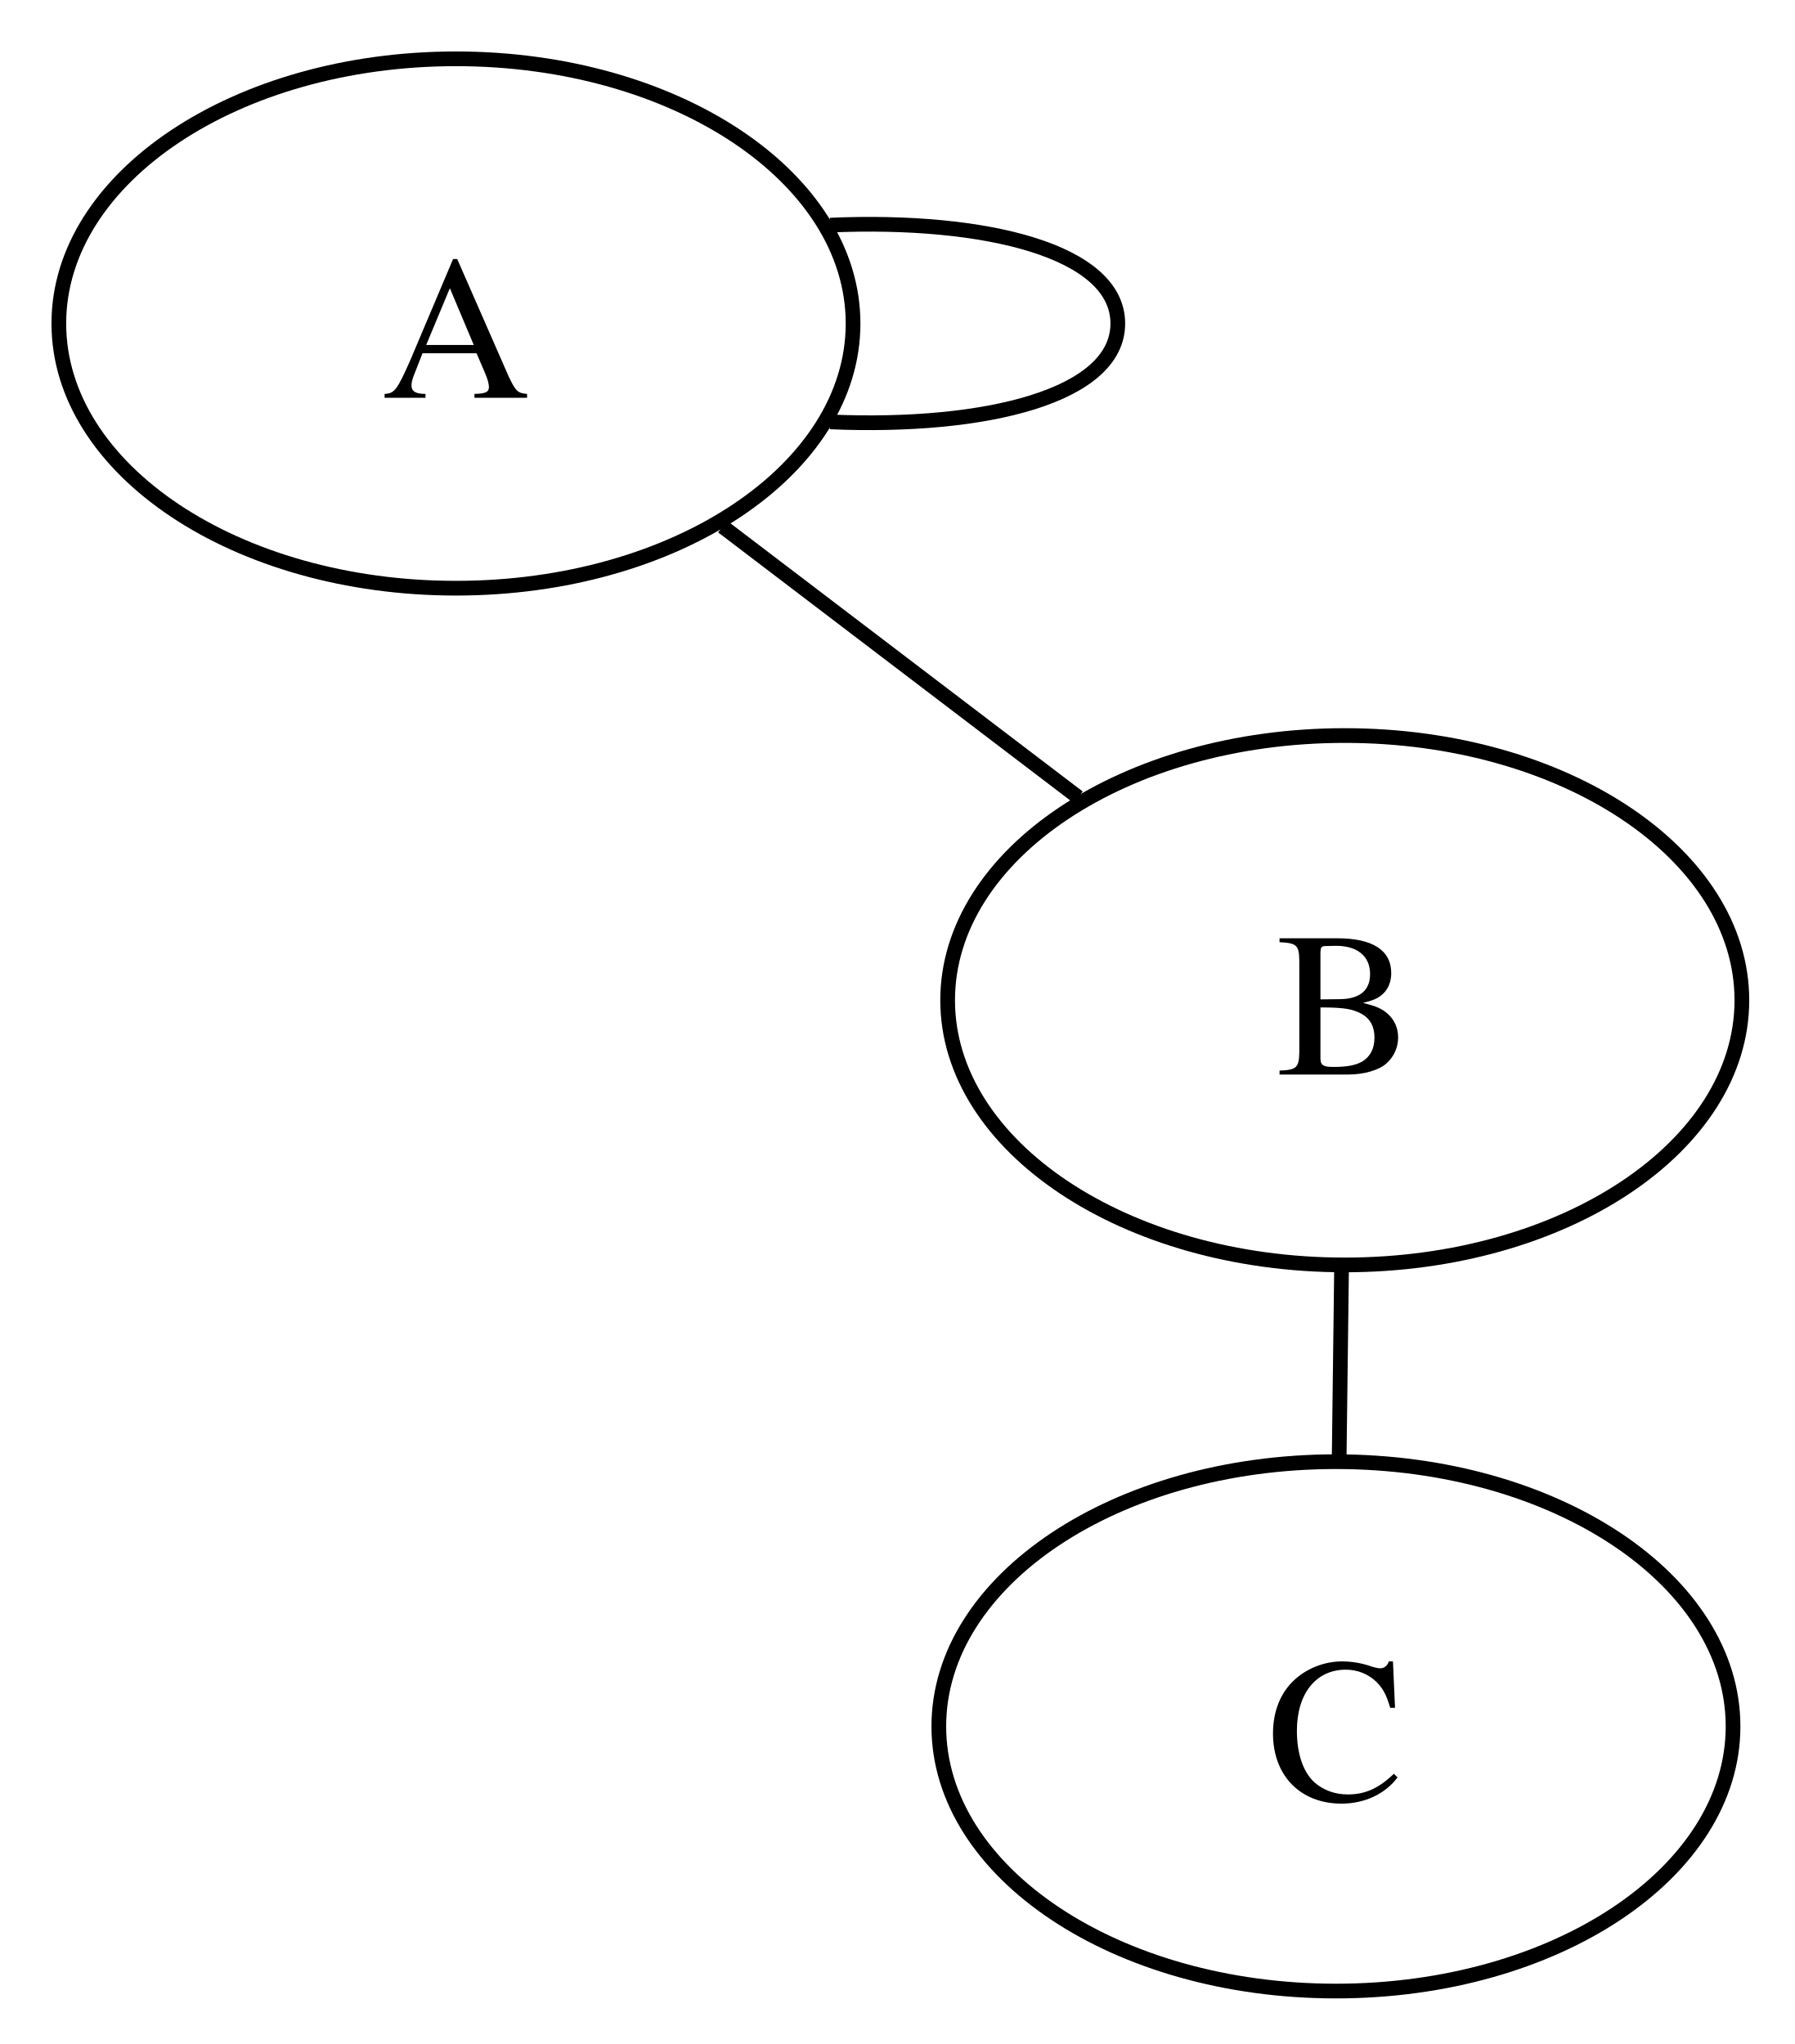
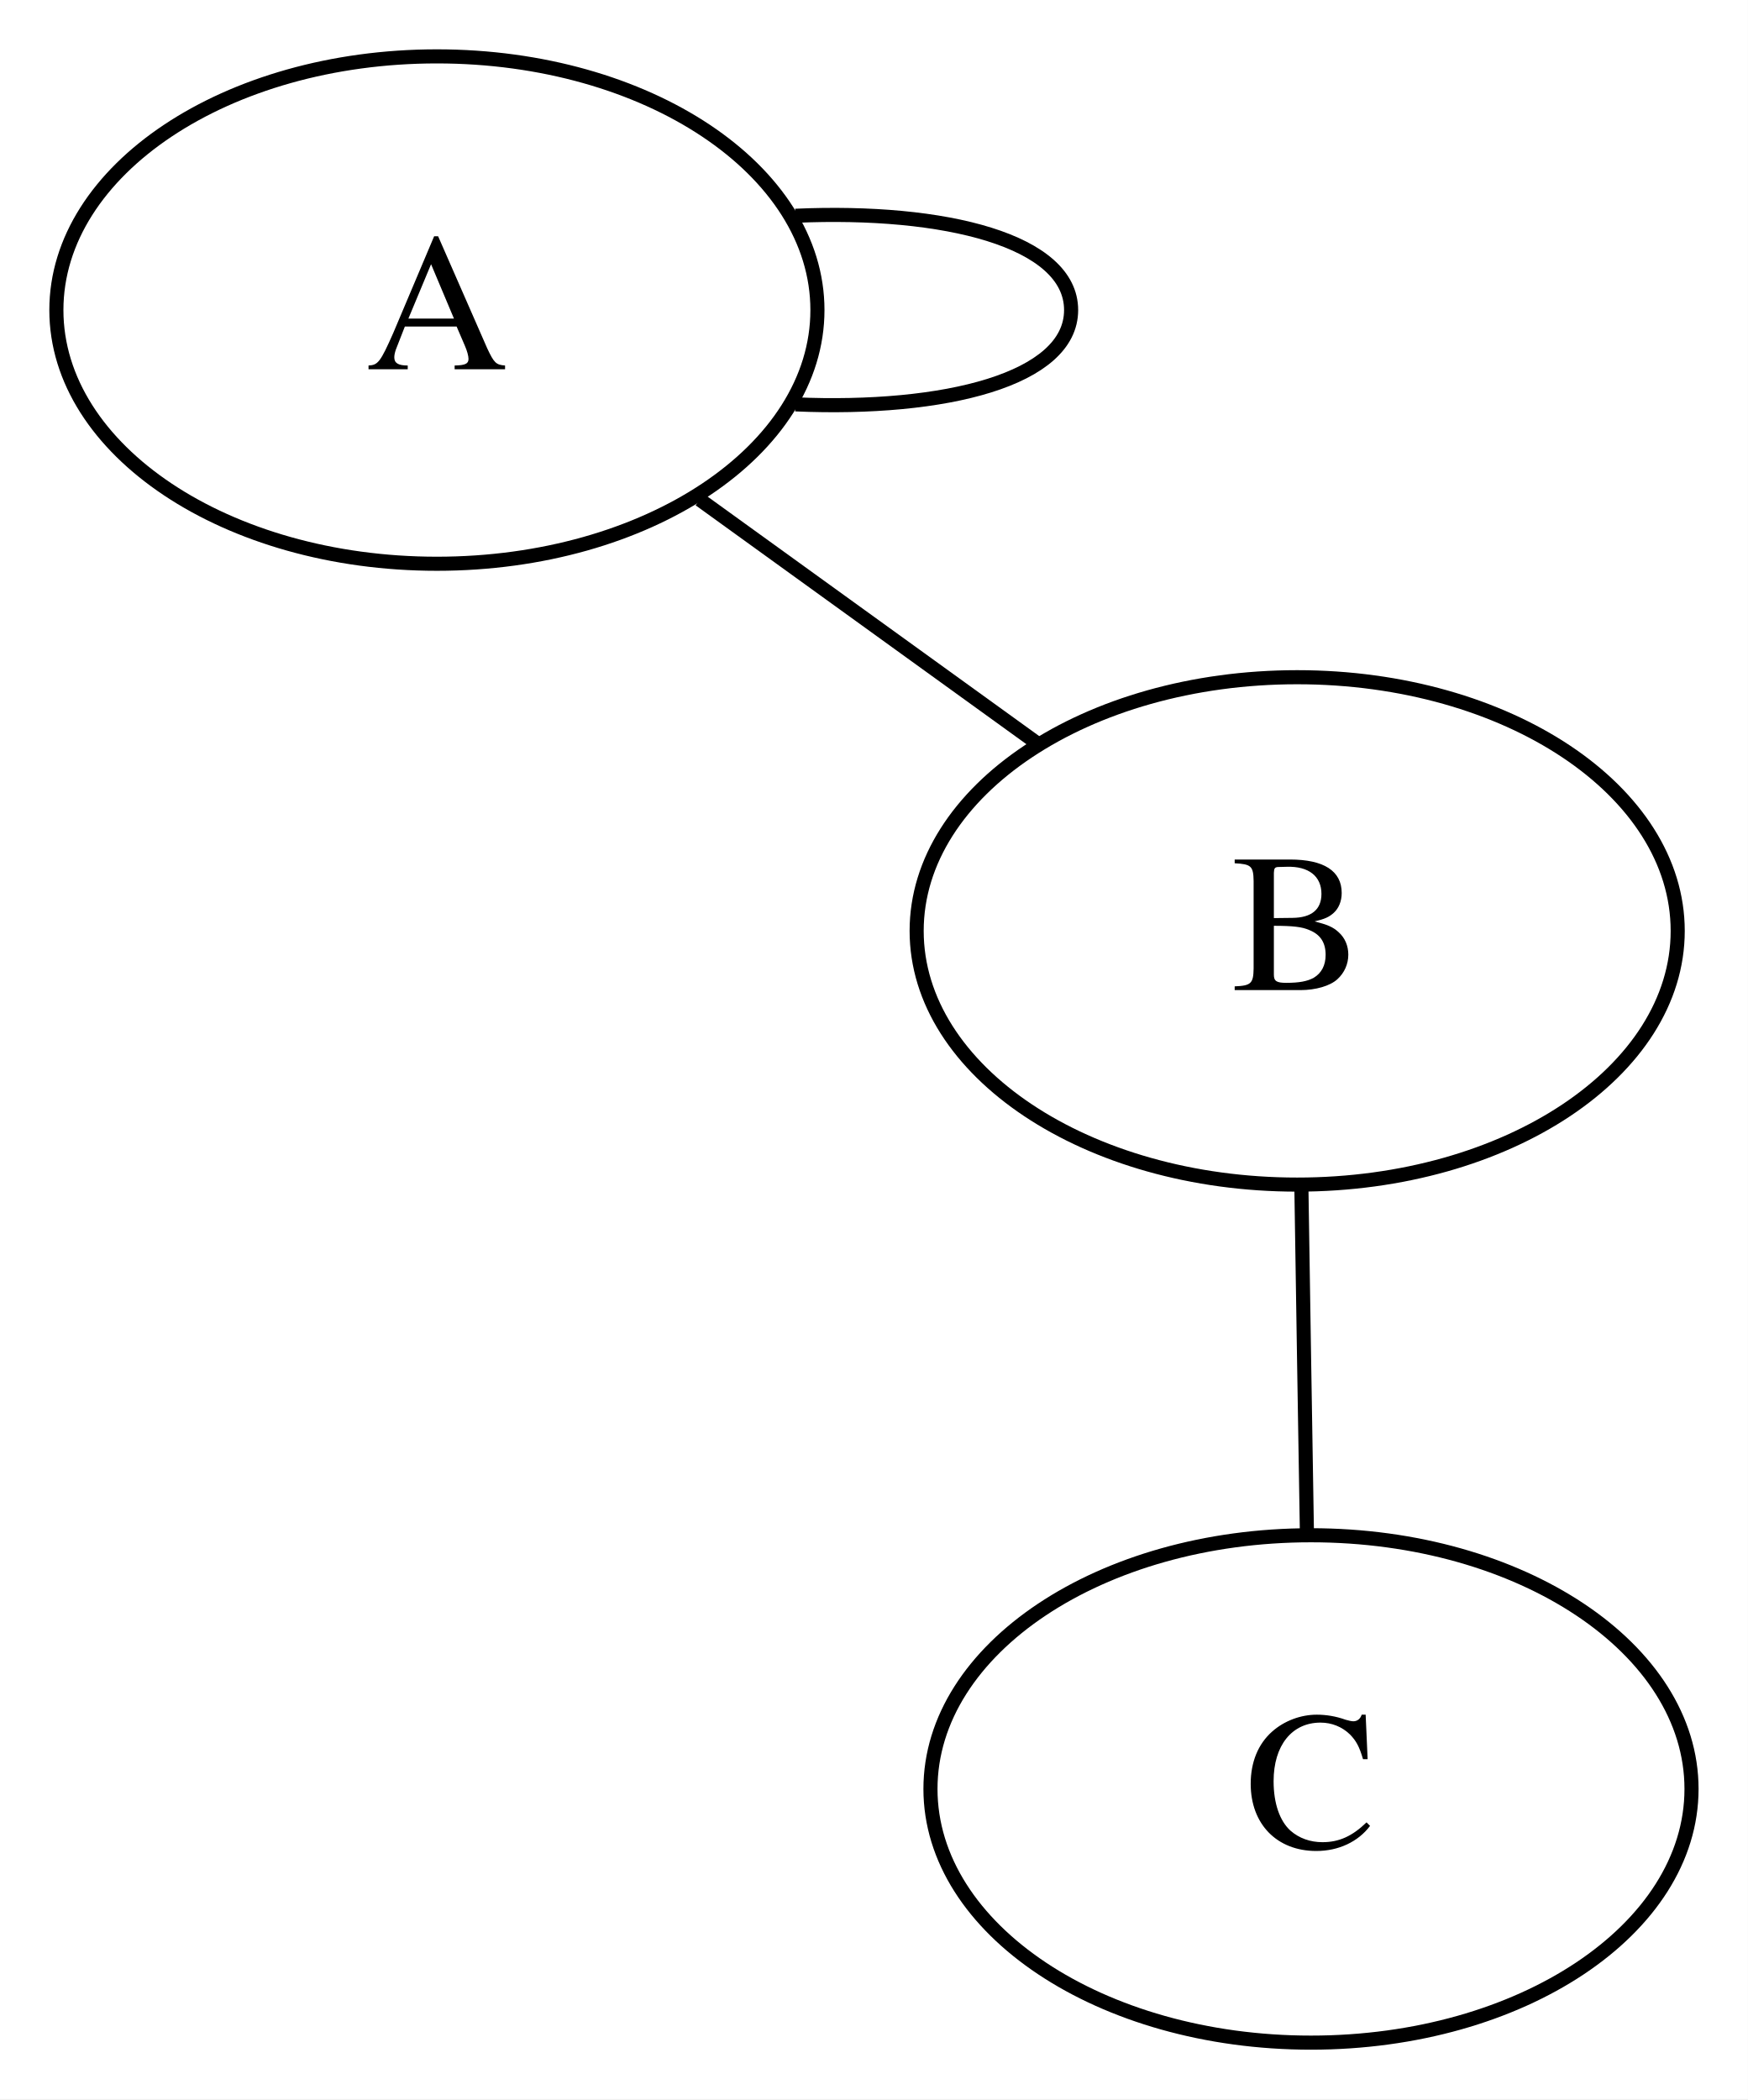
- <svg xmlns="http://www.w3.org/2000/svg" width="122pt" height="139pt" viewBox="0.00 0.00 122.00 139.00">
-   <g id="graph0" class="graph" transform="scale(1 1) rotate(0) translate(4 135.4)">
-     <polygon fill="white" stroke="none" points="-4,4 -4,-135.4 118.43,-135.4 118.43,4 -4,4" />
+ <svg xmlns="http://www.w3.org/2000/svg" width="124pt" height="149pt" viewBox="0.00 0.00 124.00 149.00">
+   <g id="graph0" class="graph" transform="scale(1 1) rotate(0) translate(4 144.93)">
+     <polygon fill="white" stroke="none" points="-4,4 -4,-144.93 120.02,-144.93 120.02,4 -4,4" />
    <g id="node1" class="node">
-       <ellipse fill="none" stroke="black" cx="27" cy="-113.4" rx="27" ry="18" />
-       <text xml:space="preserve" text-anchor="middle" x="27" y="-108.35" font-family="Times,serif" font-size="14.00">A</text>
+       <ellipse fill="none" stroke="black" cx="27" cy="-122.93" rx="27" ry="18" />
+       <text xml:space="preserve" text-anchor="middle" x="27" y="-118.73" font-family="Times,serif" font-size="14.00">A</text>
    </g>
    <g id="edge1" class="edge">
-       <path fill="none" stroke="black" d="M52.44,-120.09C63.03,-120.55 72,-118.32 72,-113.4 72,-108.48 63.03,-106.25 52.44,-106.71" />
+       <path fill="none" stroke="black" d="M52.44,-129.62C63.03,-130.09 72,-127.86 72,-122.93 72,-118.01 63.03,-115.78 52.44,-116.24" />
    </g>
    <g id="node2" class="node">
-       <ellipse fill="none" stroke="black" cx="87.43" cy="-67.38" rx="27" ry="18" />
-       <text xml:space="preserve" text-anchor="middle" x="87.43" y="-62.33" font-family="Times,serif" font-size="14.00">B</text>
+       <ellipse fill="none" stroke="black" cx="88.04" cy="-78.88" rx="27" ry="18" />
+       <text xml:space="preserve" text-anchor="middle" x="88.04" y="-74.68" font-family="Times,serif" font-size="14.00">B</text>
    </g>
    <g id="edge2" class="edge">
-       <path fill="none" stroke="black" d="M45.13,-99.59C52.78,-93.77 61.67,-87 69.31,-81.18" />
+       <path fill="none" stroke="black" d="M45.65,-109.48C53.22,-104.01 61.95,-97.71 69.51,-92.25" />
    </g>
    <g id="node3" class="node">
-       <ellipse fill="none" stroke="black" cx="86.83" cy="-18" rx="27" ry="18" />
-       <text xml:space="preserve" text-anchor="middle" x="86.83" y="-12.95" font-family="Times,serif" font-size="14.00">C</text>
+       <ellipse fill="none" stroke="black" cx="89.02" cy="-18" rx="27" ry="18" />
+       <text xml:space="preserve" text-anchor="middle" x="89.02" y="-13.8" font-family="Times,serif" font-size="14.00">C</text>
    </g>
    <g id="edge3" class="edge">
-       <path fill="none" stroke="black" d="M87.21,-48.99C87.16,-44.83 87.1,-40.4 87.05,-36.24" />
+       <path fill="none" stroke="black" d="M88.34,-60.61C88.46,-52.91 88.6,-43.96 88.73,-36.25" />
    </g>
  </g>
</svg>
